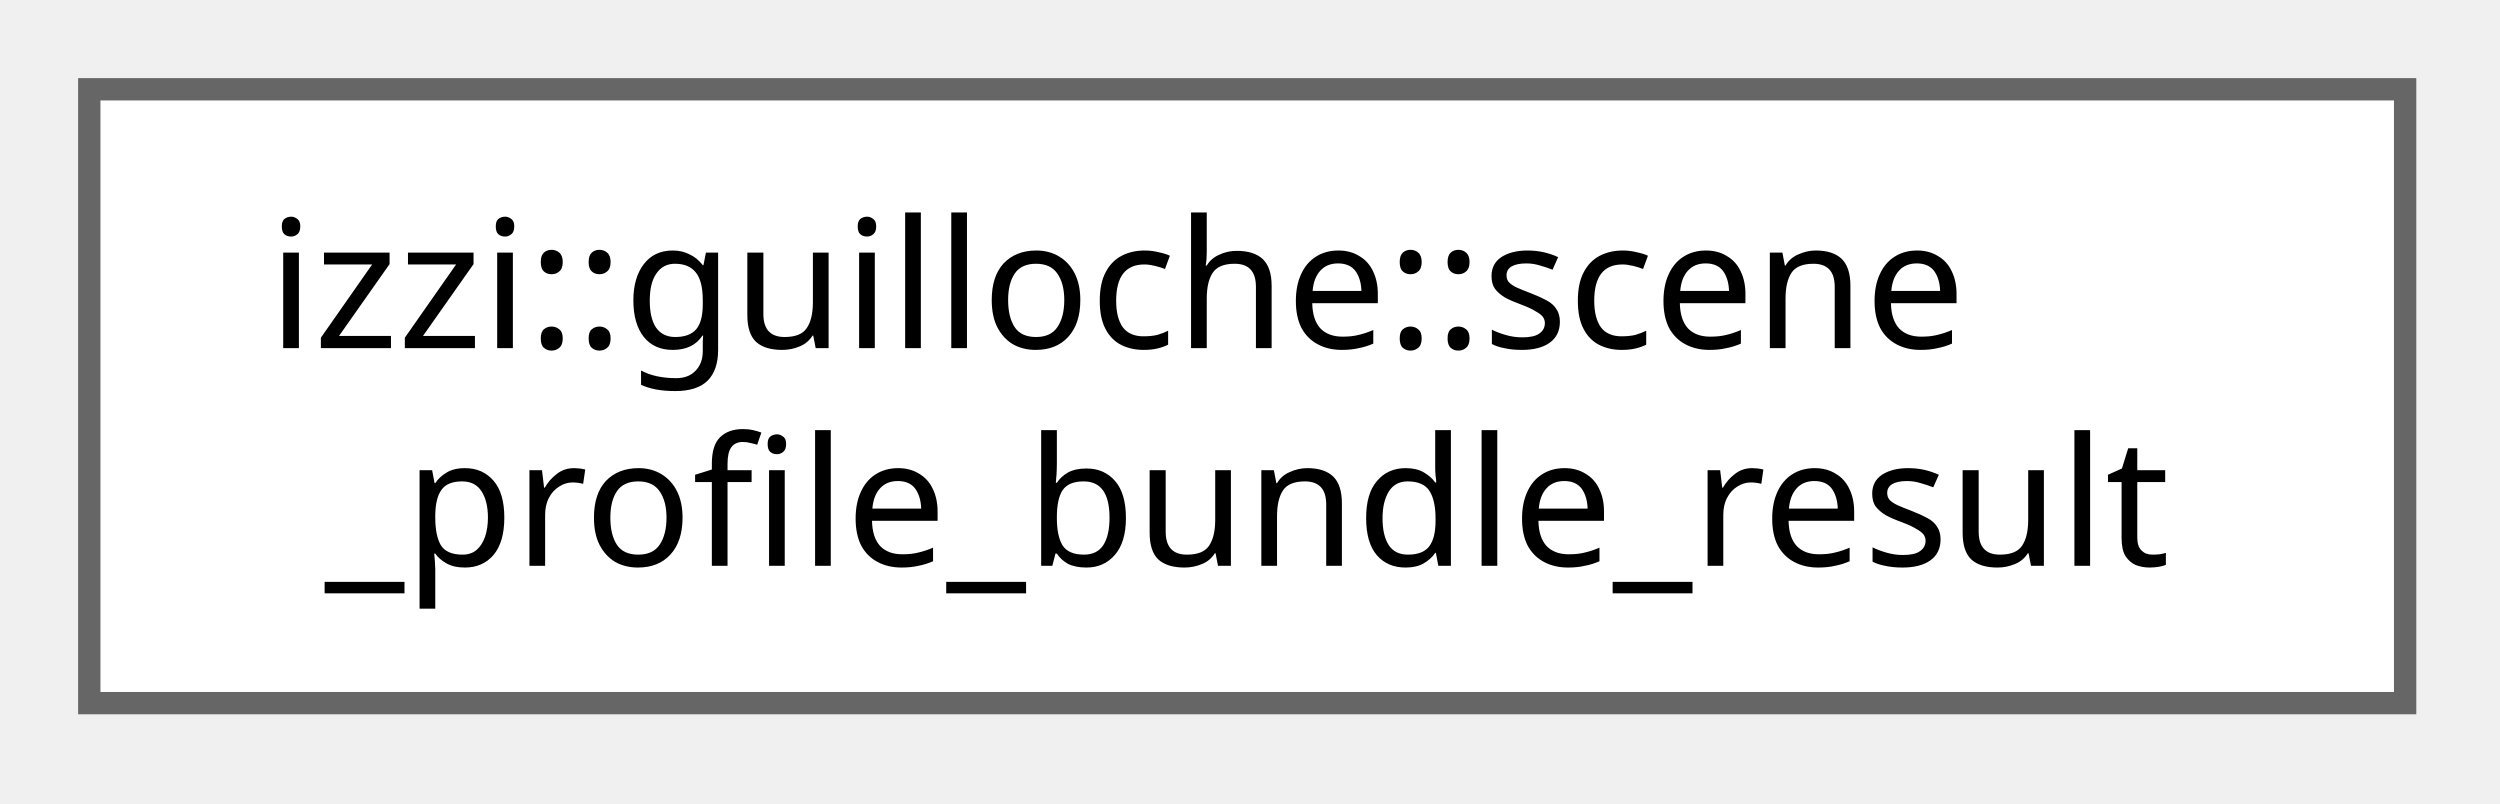
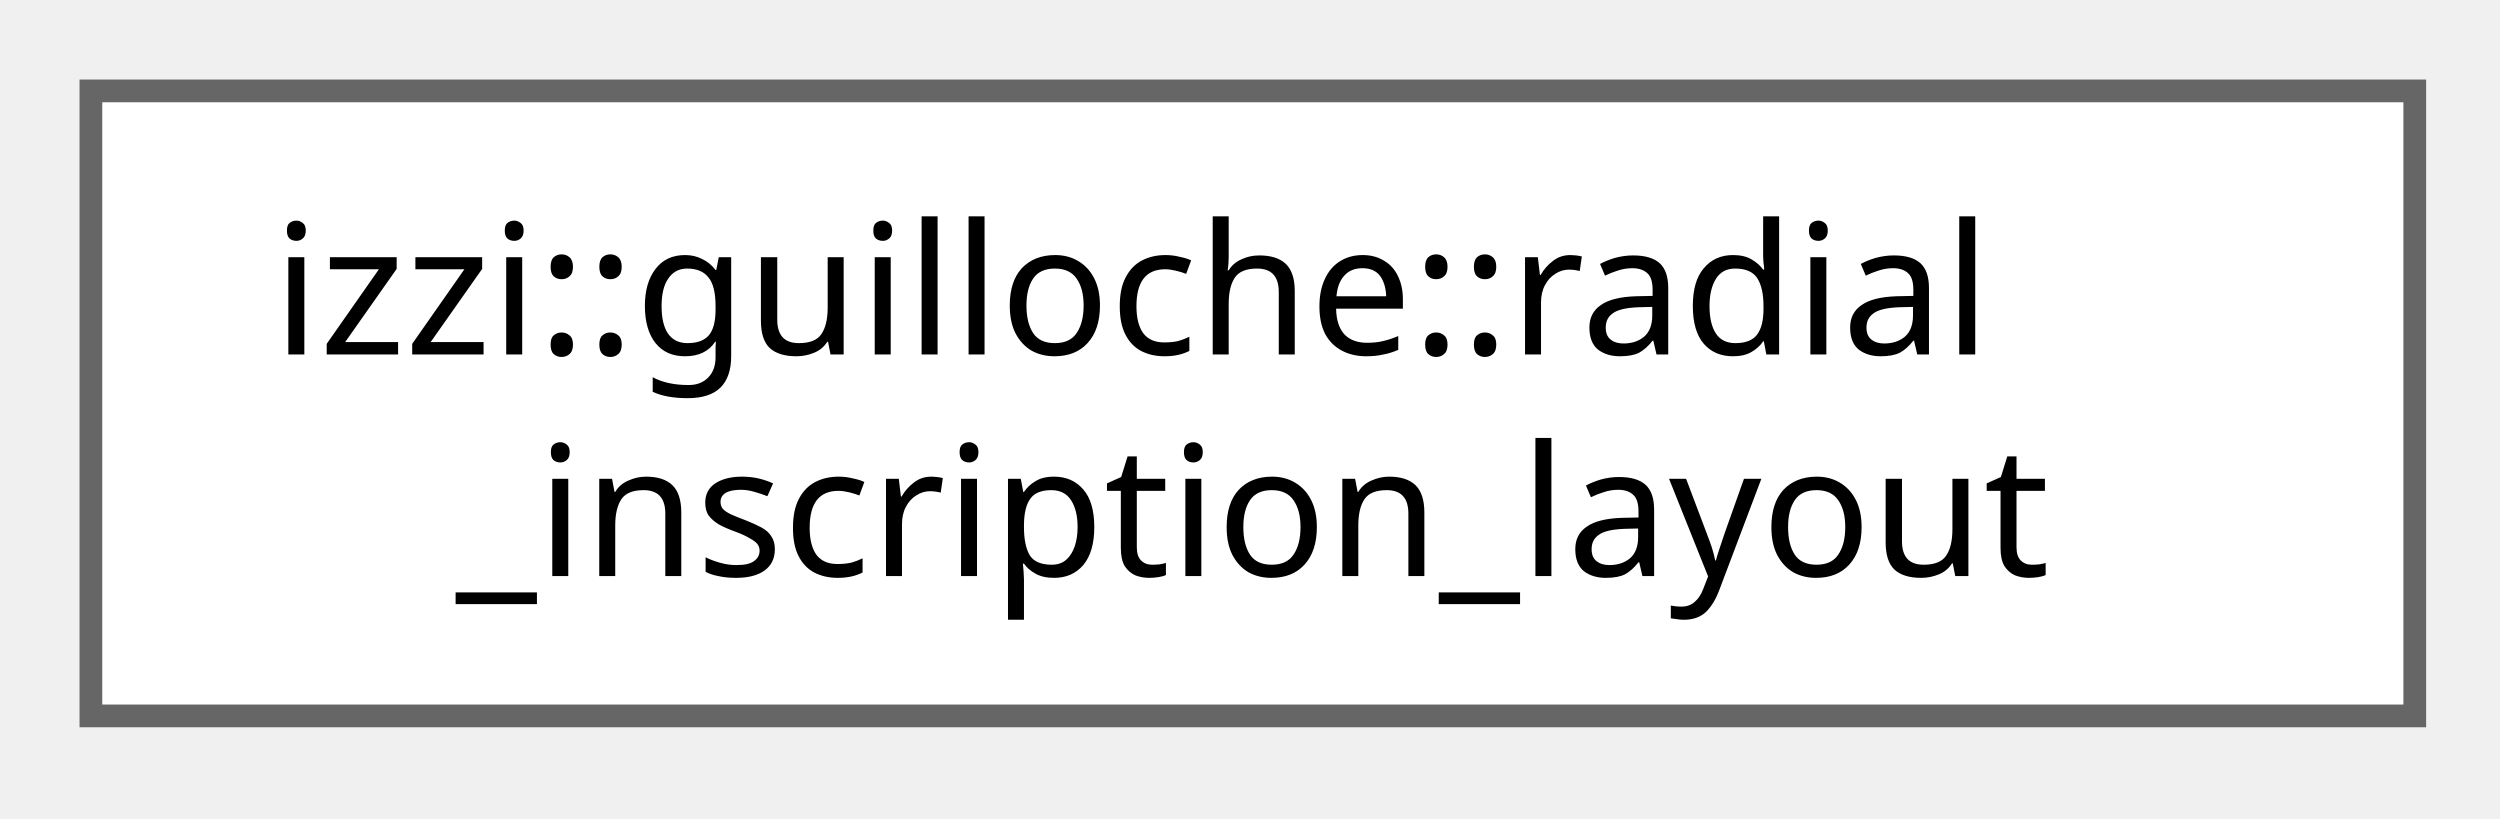
- <svg xmlns="http://www.w3.org/2000/svg" xmlns:xlink="http://www.w3.org/1999/xlink" width="112pt" height="36pt" viewBox="0.00 0.00 112.00 36.00">
+ <svg xmlns="http://www.w3.org/2000/svg" xmlns:xlink="http://www.w3.org/1999/xlink" width="110pt" height="36pt" viewBox="0.00 0.00 110.00 36.00">
  <g id="graph0" class="graph" transform="scale(1 1) rotate(0) translate(4 31.5)">
    <g id="Node000000" class="node">
      <g id="a_Node000000">
-         <a xlink:href="structizzi_1_1guilloche_1_1scene__profile__bundle__result.html" target="_top" xlink:title=" ">
-           <polygon fill="white" stroke="#666666" points="103.75,-27.5 0,-27.5 0,0 103.75,0 103.75,-27.5" />
-           <text xml:space="preserve" text-anchor="start" x="8" y="-15.9" font-family="SourceSans" font-size="8.00">izzi::guilloche::scene</text>
-           <text xml:space="preserve" text-anchor="middle" x="51.88" y="-6.15" font-family="SourceSans" font-size="8.00">_profile_bundle_result</text>
+         <a xlink:href="structizzi_1_1guilloche_1_1radial__inscription__layout.html" target="_top" xlink:title=" ">
+           <polygon fill="white" stroke="#666666" points="102.25,-27.5 0,-27.5 0,0 102.25,0 102.25,-27.5" />
+           <text xml:space="preserve" text-anchor="start" x="8" y="-15.9" font-family="SourceSans" font-size="8.00">izzi::guilloche::radial</text>
+           <text xml:space="preserve" text-anchor="middle" x="51.12" y="-6.15" font-family="SourceSans" font-size="8.00">_inscription_layout</text>
        </a>
      </g>
    </g>
  </g>
</svg>
